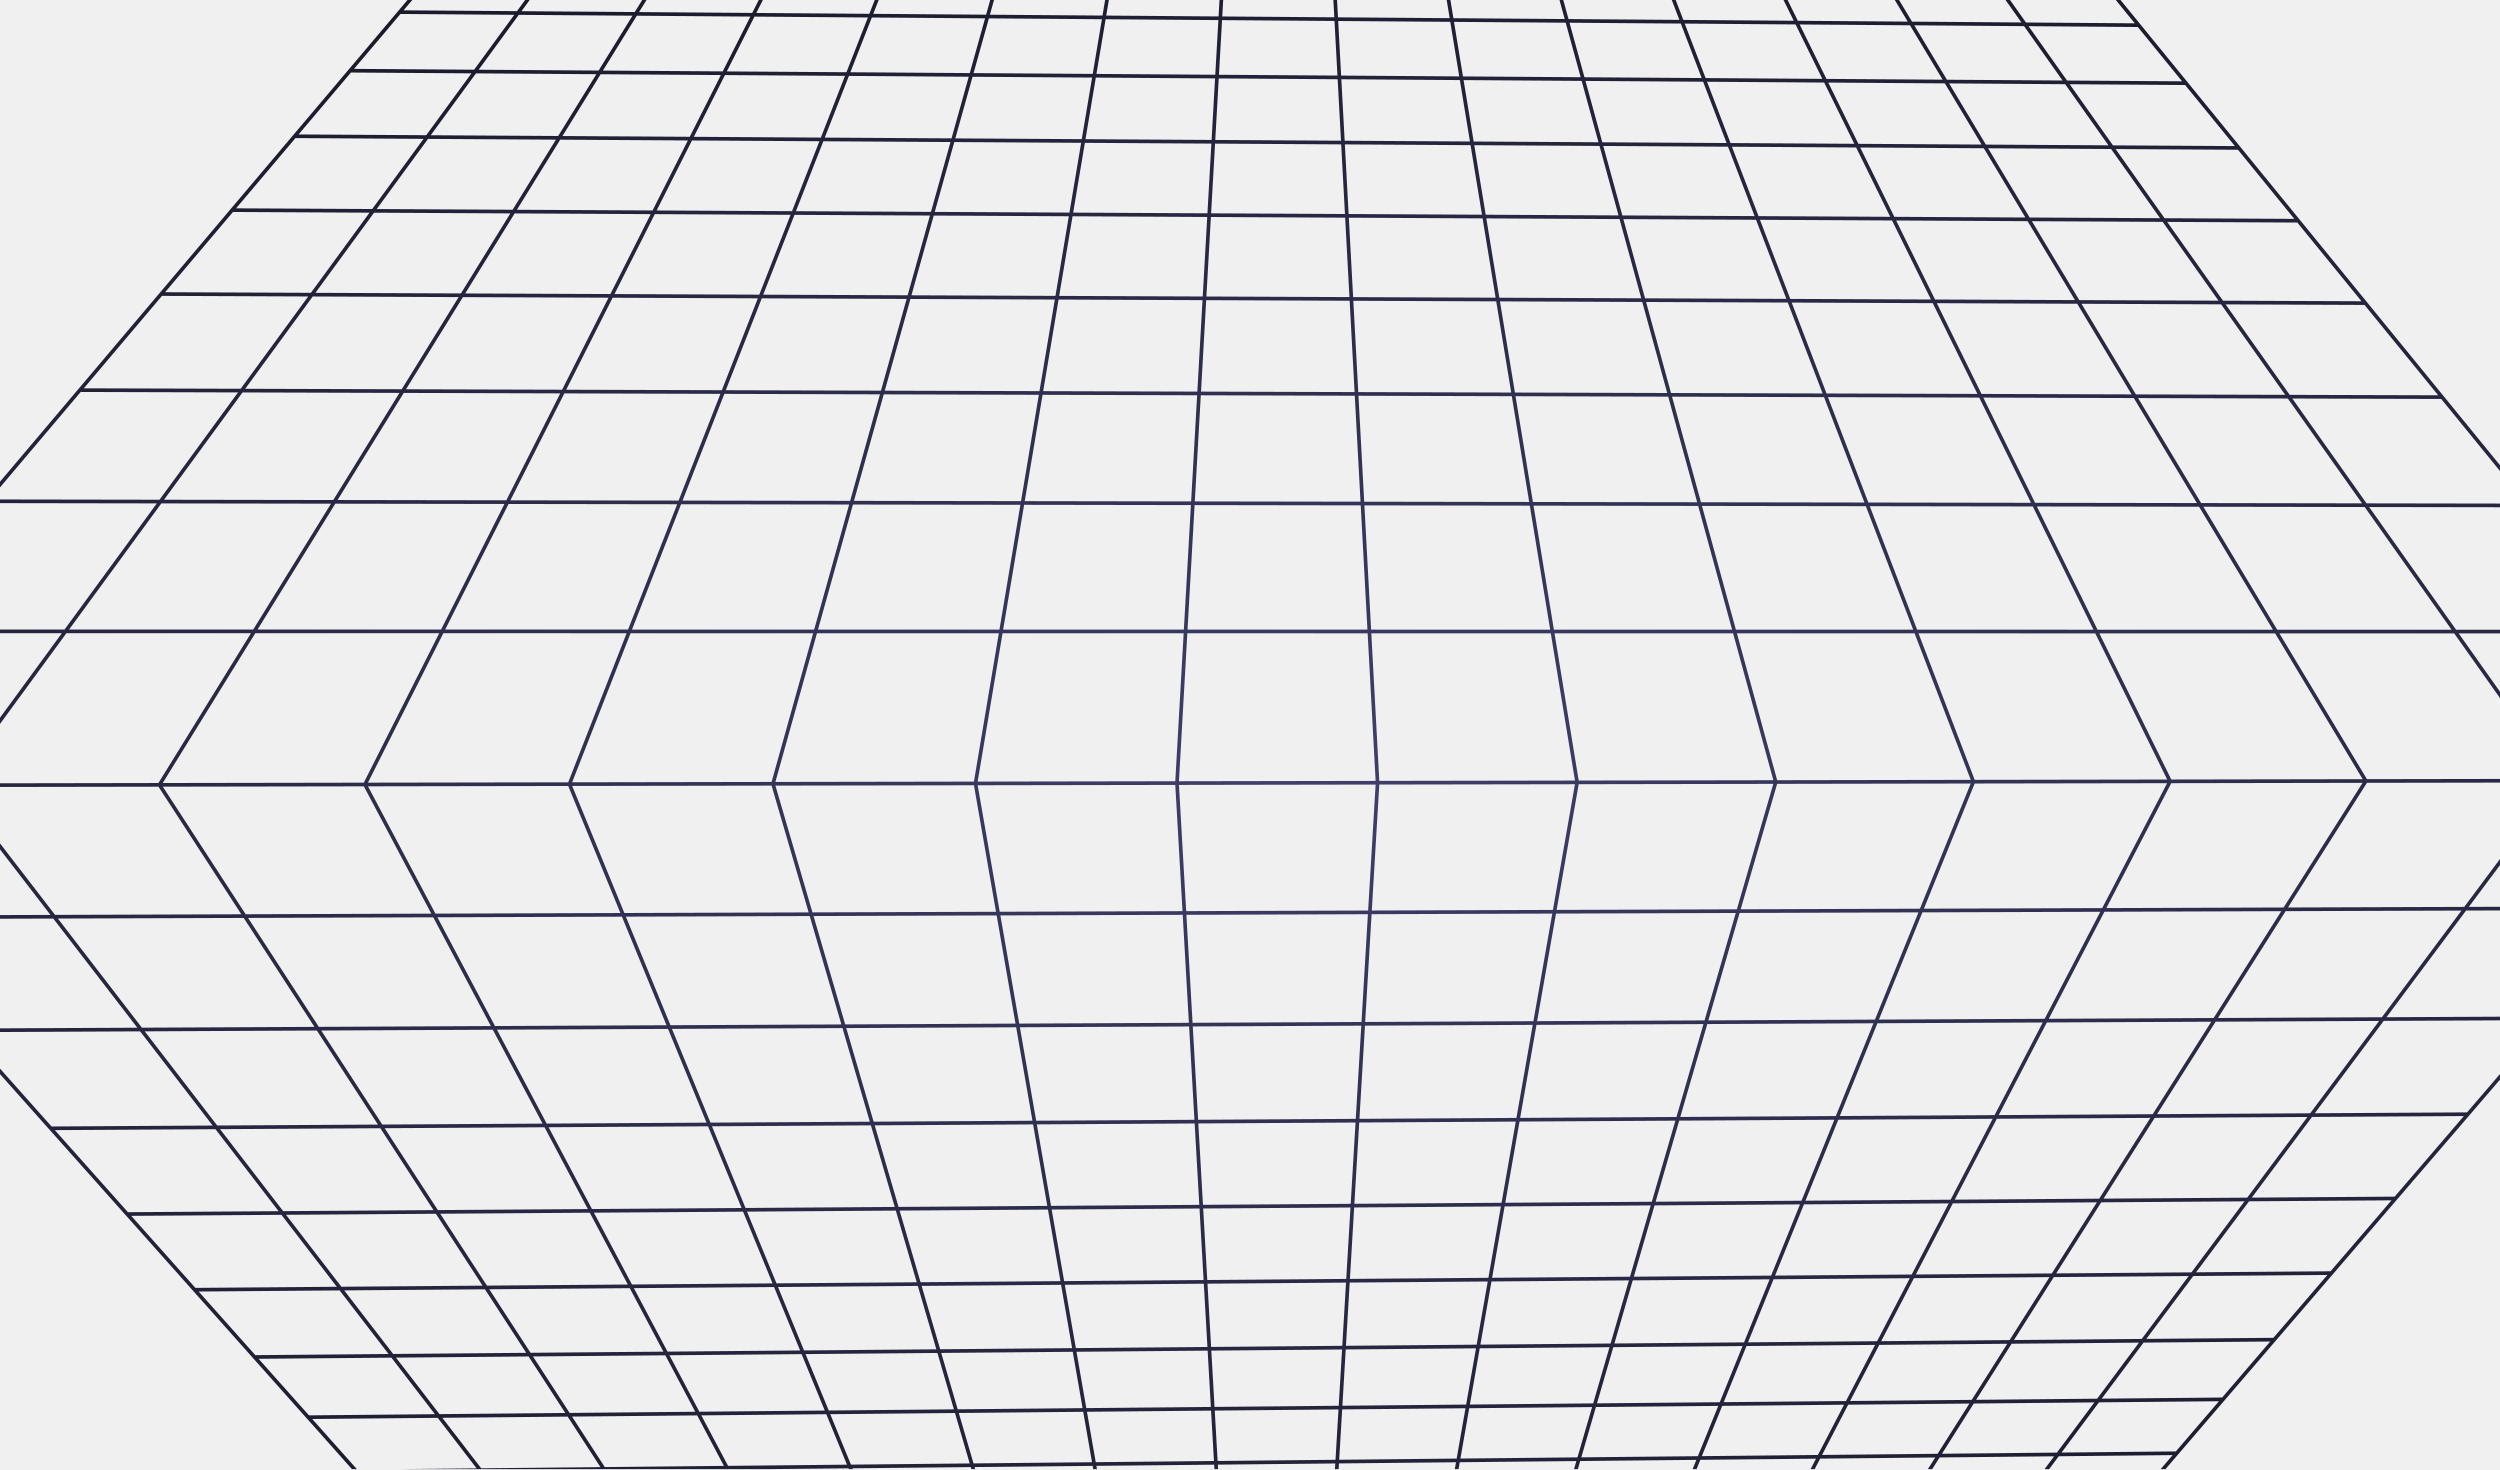
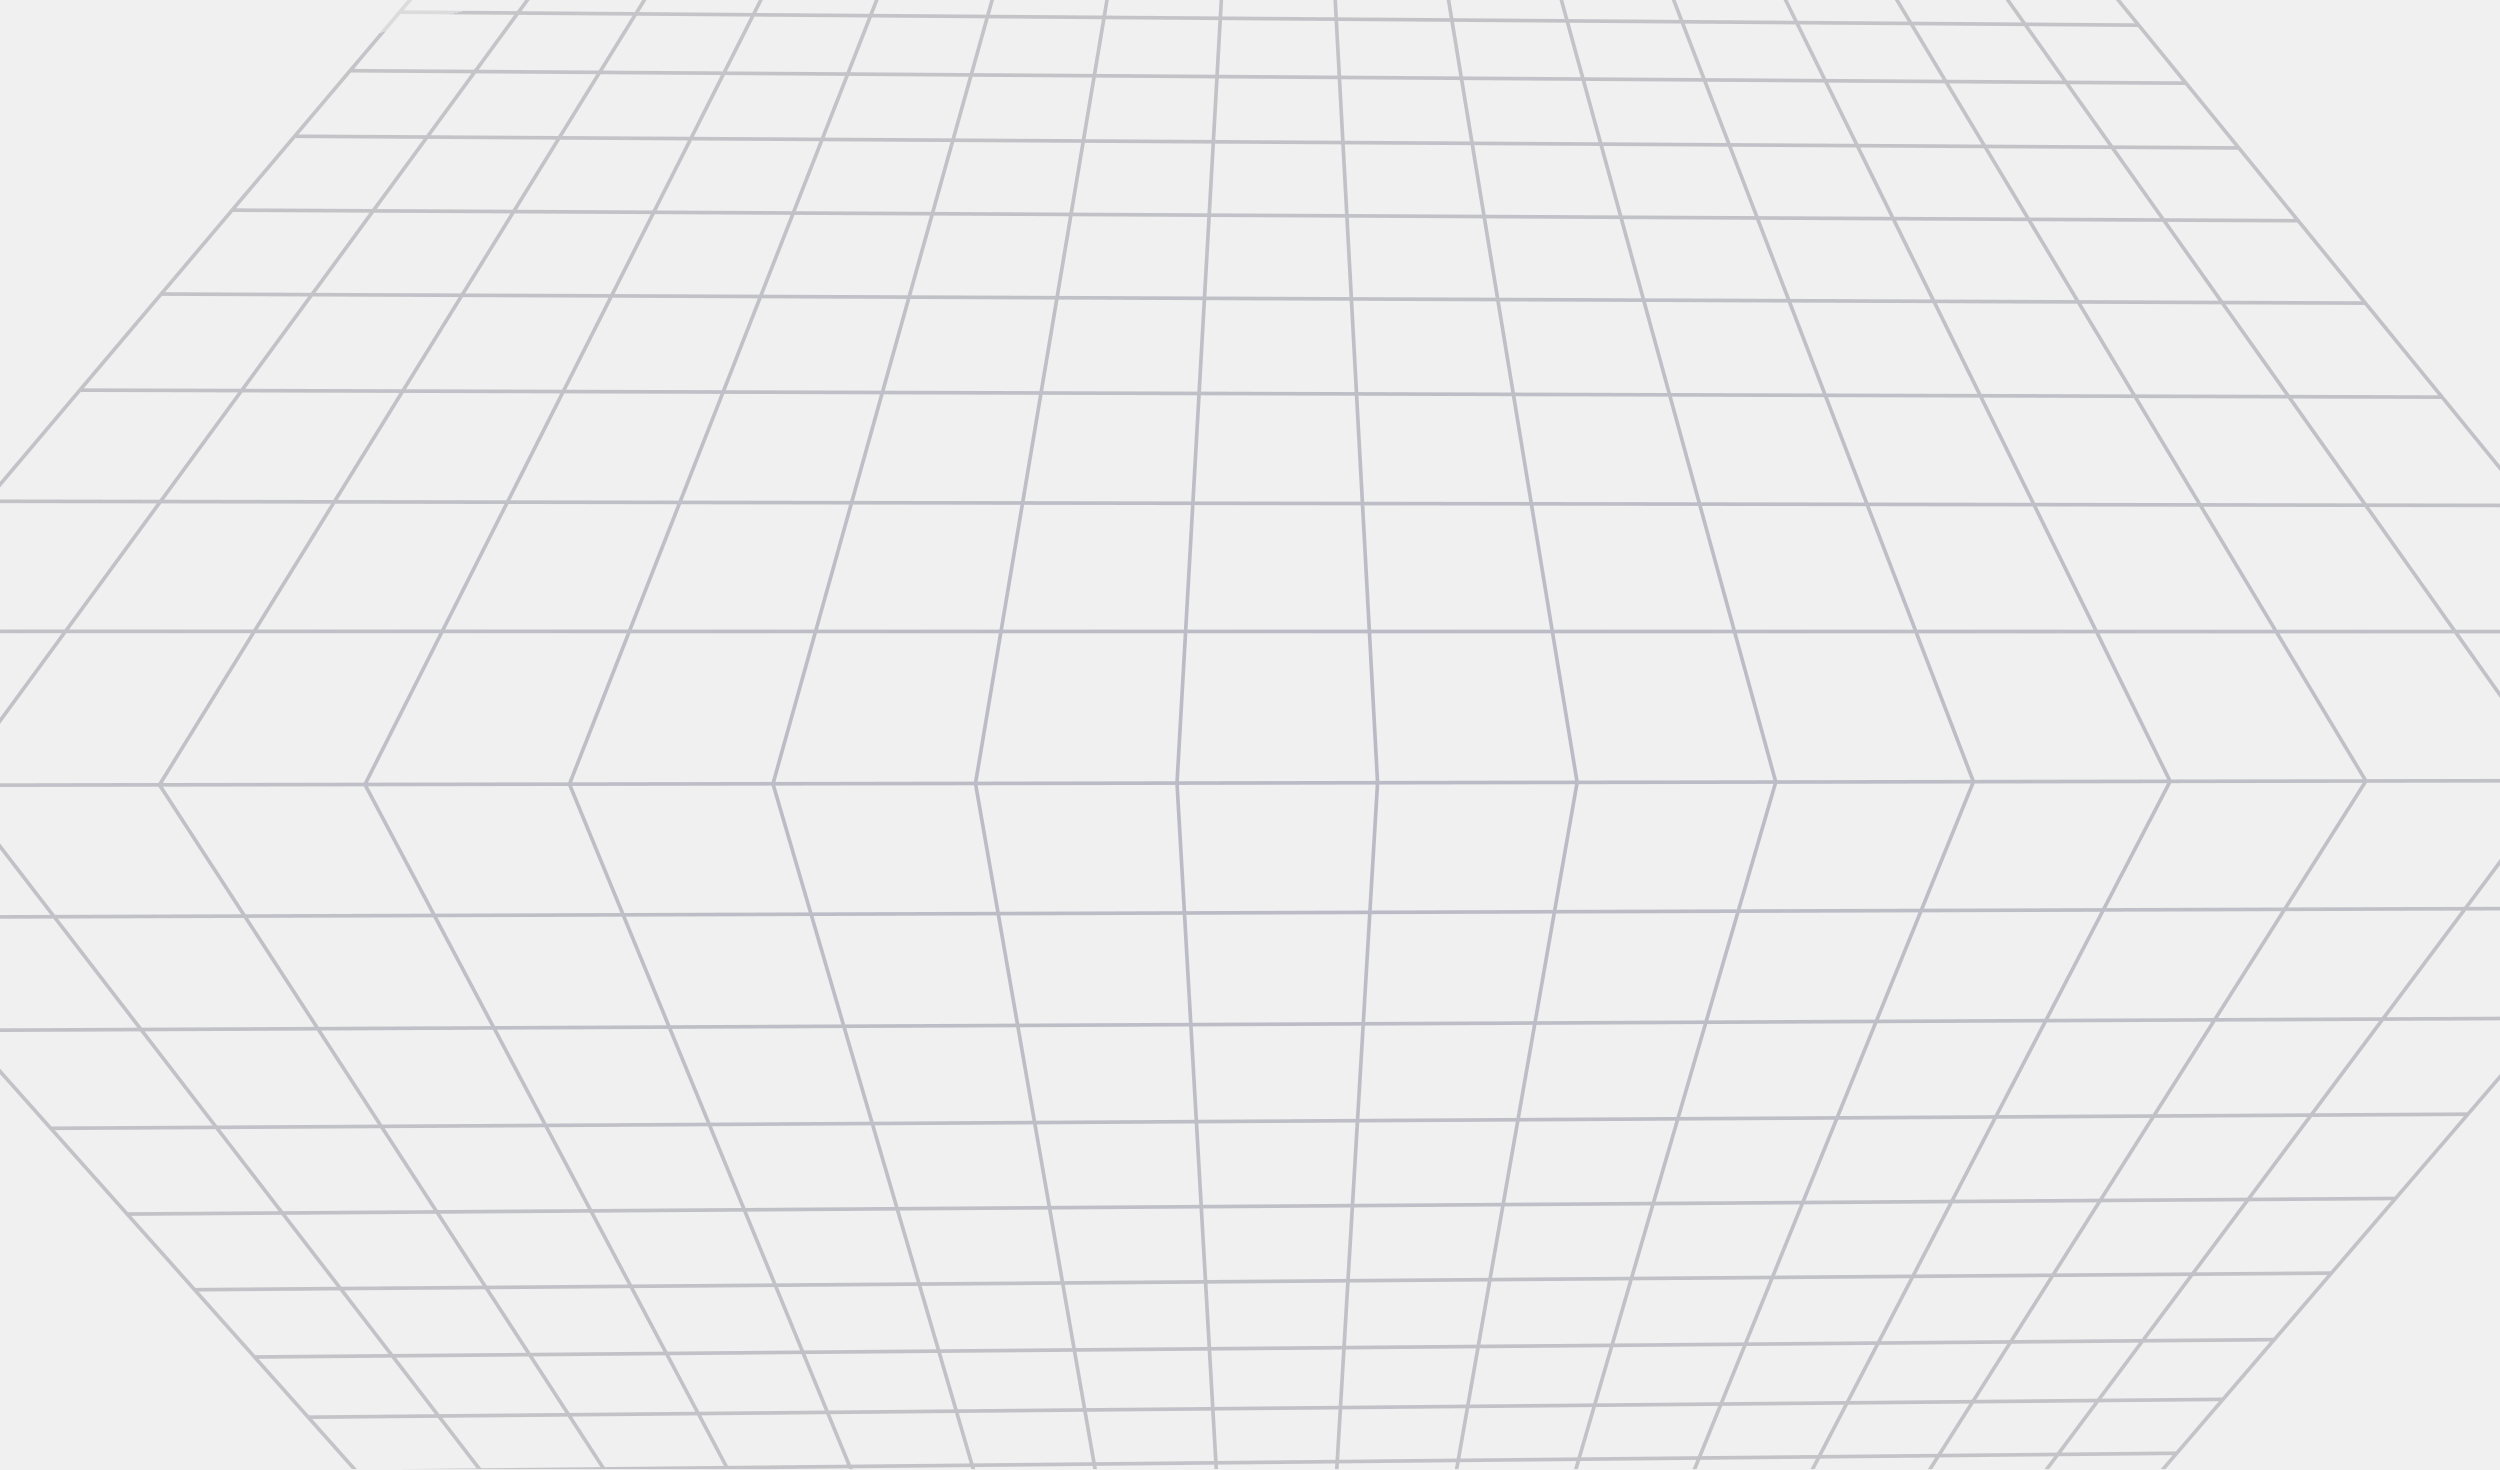
<svg xmlns="http://www.w3.org/2000/svg" width="1021" height="600" viewBox="0 0 1021 600" fill="none">
  <g clip-path="url(#clip0_198_14302)">
    <path d="M1125 318.686L1075.45 257.94M1125 318.686L1045.81 318.824M1125 318.686L1080.17 370.88M1075.45 257.94L1033.43 206.428M1075.45 257.94L1002.68 257.934M1033.43 206.428L997.347 162.191M1033.43 206.428L966.117 206.318M997.347 162.191L966.024 123.79M997.347 162.191L934.728 162.006M966.024 123.79L938.58 90.145M966.024 123.79L907.491 123.55M938.58 90.145L914.336 60.421M938.58 90.145L883.628 89.864M914.336 60.421L892.76 33.973M914.336 60.421L862.551 60.111M892.76 33.973L873.437 10.284M892.76 33.973L843.802 33.64M873.437 10.284L856.03 -11.054M873.437 10.284L827.011 9.933M856.03 -11.054L840.27 -30.377M856.03 -11.054L811.887 -11.415M840.27 -30.377L825.931 -47.956M840.27 -30.377L798.195 -30.744M825.931 -47.956L812.833 -64.015M825.931 -47.956L785.741 -48.327M812.833 -64.015L800.816 -78.743M812.833 -64.015L774.366 -64.389M800.816 -78.743L789.758 -92.302L754.328 -92.677M800.816 -78.743L763.931 -79.118M754.328 -92.677L718.822 -93.052M754.328 -92.677L763.931 -79.118M718.822 -93.052L683.241 -93.426M718.822 -93.052L726.963 -79.493M683.241 -93.426L647.584 -93.805M683.241 -93.426L689.913 -79.871M647.584 -93.805L611.851 -94.183M647.584 -93.805L652.781 -80.249M611.851 -94.183L576.043 -94.558M611.851 -94.183L615.566 -80.624M576.043 -94.558L540.159 -94.939M576.043 -94.558L578.271 -81.006M540.159 -94.939L504.195 -95.318M540.159 -94.939L540.891 -81.384M504.195 -95.318L468.157 -95.7M504.195 -95.318L503.428 -81.766M468.157 -95.7L432.042 -96.081M468.157 -95.7L465.883 -82.147M432.042 -96.081L395.849 -96.463M432.042 -96.081L428.252 -82.529M395.849 -96.463L359.579 -96.845M395.849 -96.463L390.538 -82.911M359.579 -96.845L323.231 -97.23M359.579 -96.845L352.742 -83.296M323.231 -97.23L286.803 -97.615M323.231 -97.23L314.859 -83.681M286.803 -97.615L250.3 -98L238.84 -84.451M286.803 -97.615L276.894 -84.066M238.84 -84.451L226.375 -69.713M238.84 -84.451L276.894 -84.066M226.375 -69.713L212.762 -53.623M226.375 -69.713L266.112 -69.328M212.762 -53.623L197.838 -35.978M212.762 -53.623L254.338 -53.237M197.838 -35.978L181.401 -16.553M197.838 -35.978L241.433 -35.6M181.401 -16.553L163.213 4.95M181.401 -16.553L227.225 -16.178M163.213 4.95L142.978 28.87M163.213 4.95L211.5 5.311M142.978 28.87L120.326 55.644M142.978 28.87L194.01 29.217M120.326 55.644L94.802 85.82M120.326 55.644L174.436 55.971M94.802 85.82L65.817 120.083M94.802 85.82L152.382 86.115M65.817 120.083L32.619 159.327M65.817 120.083L127.346 120.334M32.619 159.327L-5.779 204.722M32.619 159.327L98.674 159.523M-5.779 204.722L-50.712 257.837M-5.779 204.722L65.518 204.839M-50.712 257.837L-104 320.829M-50.712 257.837L26.738 257.844M-104 320.829L-19.234 320.681M-104 320.829L-56.043 374.649M-19.234 320.681L65.112 320.533M-19.234 320.681L22.119 374.391M-19.234 320.681L26.738 257.844M65.112 320.533L149.042 320.388M65.112 320.533L99.93 374.133M65.112 320.533L103.841 257.851M149.042 320.388L232.566 320.241M149.042 320.388L177.387 373.875M149.042 320.388L180.596 257.858M232.566 320.241L315.678 320.096M232.566 320.241L254.49 373.621M232.566 320.241L257.007 257.865M315.678 320.096L398.387 319.952M315.678 320.096L331.248 373.366M315.678 320.096L333.075 257.872M398.387 319.952L480.69 319.811M398.387 319.952L407.66 373.112M398.387 319.952L408.805 257.878M480.69 319.811L562.598 319.666M480.69 319.811L483.727 372.861M480.69 319.811L484.198 257.885M562.598 319.666L644.106 319.525M562.598 319.666L559.451 372.606M562.598 319.666L559.255 257.892M644.106 319.525L725.223 319.381M644.106 319.525L634.84 372.359M644.106 319.525L633.977 257.899M725.223 319.381L805.951 319.24M725.223 319.381L709.89 372.108M725.223 319.381L708.369 257.906M805.951 319.24L886.287 319.102M805.951 319.24L784.606 371.86M805.951 319.24L782.435 257.913M886.287 319.102L966.241 318.961M886.287 319.102L858.991 371.616M886.287 319.102L856.174 257.92M966.241 318.961L1045.81 318.824M966.241 318.961L933.043 371.368M966.241 318.961L929.586 257.927M1045.81 318.824L1006.77 371.124M1045.81 318.824L1002.68 257.934M1080.17 370.88L1041.53 415.866M1080.17 370.88L1006.77 371.124M1041.53 415.866L1007.89 455.037M1041.53 415.866L973.133 416.186M1007.89 455.037L978.33 489.452M1007.89 455.037L943.853 455.412M978.33 489.452L952.153 519.93M978.33 489.452L918.136 489.868M952.153 519.93L928.809 547.11M952.153 519.93L895.363 520.374M928.809 547.11L907.866 571.498M928.809 547.11L875.06 547.571M907.866 571.498L888.966 593.503M907.866 571.498L856.848 571.972M888.966 593.503L871.824 613.461M888.966 593.503L840.414 593.987M871.824 613.461L856.208 631.639M871.824 613.461L825.515 613.95M856.208 631.639L841.924 648.272M856.208 631.639L811.942 632.134M841.924 648.272L828.806 663.544M841.924 648.272L799.529 648.764M828.806 663.544L816.72 677.618M828.806 663.544L788.128 664.035M816.72 677.618L805.545 690.627L767.917 691.112M816.72 677.618L777.627 678.107M767.917 691.112L730.203 691.597M767.917 691.112L777.627 678.107M730.203 691.597L692.403 692.082M730.203 691.597L738.441 678.595M692.403 692.082L654.521 692.57M692.403 692.082L699.162 679.083M654.521 692.57L616.549 693.058M654.521 692.57L659.79 679.575M616.549 693.058L578.495 693.547M616.549 693.058L620.329 680.067M578.495 693.547L540.355 694.039M578.495 693.547L580.775 680.559M540.355 694.039L502.125 694.527M540.355 694.039L541.125 681.054M502.125 694.527L463.809 695.022M502.125 694.527L501.382 681.549M463.809 695.022L425.407 695.514M463.809 695.022L461.546 682.047M425.407 695.514L386.92 696.009M425.407 695.514L421.617 682.543M386.92 696.009L348.339 696.504M386.92 696.009L381.592 683.045M348.339 696.504L309.676 697.003M348.339 696.504L341.474 683.543M309.676 697.003L270.92 697.501M309.676 697.003L301.26 684.045M270.92 697.501L232.078 698L220.542 685.05M270.92 697.501L260.949 684.547M220.542 685.05L208.043 671.026M220.542 685.05L260.949 684.547M208.043 671.026L194.46 655.782M208.043 671.026L250.146 670.517M194.46 655.782L179.643 639.152M194.46 655.782L238.403 655.273M179.643 639.152L163.419 620.944M179.643 639.152L225.601 638.643M163.419 620.944L145.572 600.917M163.419 620.944L211.579 620.435M145.572 600.917L125.853 578.785M145.572 600.917L196.163 600.411M125.853 578.785L103.944 554.197M125.853 578.785L179.127 578.289M103.944 554.197L79.462 526.722M103.944 554.197L160.203 553.713M79.462 526.722L51.925 495.817M79.462 526.722L139.061 526.257M51.925 495.817L20.726 460.804M51.925 495.817L115.287 495.384M20.726 460.804L-14.925 420.797M20.726 460.804L88.356 460.408M-14.925 420.797L-56.043 374.649M-14.925 420.797L57.593 420.457M-56.043 374.649L22.119 374.391M777.627 678.107L738.441 678.595M777.627 678.107L788.128 664.035M738.441 678.595L699.162 679.083M738.441 678.595L747.349 664.527M699.162 679.083L659.79 679.575M699.162 679.083L706.474 665.019M659.79 679.575L620.329 680.067M659.79 679.575L665.496 665.514M620.329 680.067L580.775 680.559M620.329 680.067L624.419 666.009M580.775 680.559L541.125 681.054M580.775 680.559L583.238 666.504M541.125 681.054L501.382 681.549M541.125 681.054L541.961 667.003M501.382 681.549L461.546 682.047M501.382 681.549L500.581 667.502M461.546 682.047L421.617 682.543M461.546 682.047L459.097 668M421.617 682.543L381.592 683.045M421.617 682.543L417.514 668.502M381.592 683.045L341.474 683.543M381.592 683.045L375.824 669.004M341.474 683.543L301.26 684.045M341.474 683.543L334.034 669.506M301.26 684.045L260.949 684.547M301.26 684.045L292.141 670.012M260.949 684.547L250.146 670.517M250.146 670.517L238.403 655.273M250.146 670.517L292.141 670.012M238.403 655.273L225.601 638.643M238.403 655.273L282.236 654.764M225.601 638.643L211.579 620.435M225.601 638.643L271.432 638.134M211.579 620.435L196.163 600.411M211.579 620.435L259.604 619.93M196.163 600.411L179.127 578.289M196.163 600.411L246.599 599.909M179.127 578.289L160.203 553.713M179.127 578.289L232.233 577.794M160.203 553.713L139.061 526.257M160.203 553.713L216.277 553.231M139.061 526.257L115.287 495.384M139.061 526.257L198.454 525.797M115.287 495.384L88.356 460.408M115.287 495.384L178.415 494.951M88.356 460.408L57.593 420.457M88.356 460.408L155.722 460.016M57.593 420.457L22.119 374.391M57.593 420.457L129.805 420.12M22.119 374.391L99.93 374.133M26.738 257.844L65.518 204.839M26.738 257.844L103.841 257.851M65.518 204.839L98.674 159.523M65.518 204.839L136.522 204.956M98.674 159.523L127.346 120.334M98.674 159.523L164.472 159.719M127.346 120.334L152.382 86.115M127.346 120.334L188.651 120.589M152.382 86.115L174.436 55.971M152.382 86.115L209.77 86.408M174.436 55.971L194.01 29.217M174.436 55.971L228.374 56.294M194.01 29.217L211.5 5.311M194.01 29.217L244.89 29.565M211.5 5.311L227.225 -16.178M211.5 5.311L259.652 5.672M227.225 -16.178L241.433 -35.6M227.225 -16.178L272.922 -15.806M241.433 -35.6L254.338 -53.237M241.433 -35.6L284.919 -35.222M254.338 -53.237L266.112 -69.328M254.338 -53.237L295.815 -52.856M266.112 -69.328L276.894 -84.066M266.112 -69.328L305.755 -68.942M276.894 -84.066L314.859 -83.681M292.141 670.012L282.236 654.764M292.141 670.012L334.034 669.506M282.236 654.764L271.432 638.134M282.236 654.764L325.955 654.255M271.432 638.134L259.604 619.93M271.432 638.134L317.143 637.625M259.604 619.93L246.599 599.909M259.604 619.93L307.495 619.421M246.599 599.909L232.233 577.794M246.599 599.909L296.891 599.407M232.233 577.794L216.277 553.231M232.233 577.794L285.177 577.299M216.277 553.231L198.454 525.797M216.277 553.231L272.168 552.753M198.454 525.797L178.415 494.951M198.454 525.797L257.64 525.336M178.415 494.951L155.722 460.016M178.415 494.951L241.313 494.518M155.722 460.016L129.805 420.12M155.722 460.016L222.822 459.624M129.805 420.12L99.93 374.133M129.805 420.12L201.711 419.786M99.93 374.133L177.387 373.875M103.841 257.851L136.522 204.956M103.841 257.851L180.596 257.858M136.522 204.956L164.472 159.719M136.522 204.956L207.231 205.073M164.472 159.719L188.651 120.589M164.472 159.719L230.018 159.911M188.651 120.589L209.77 86.408M188.651 120.589L249.736 120.84M209.77 86.408L228.374 56.294M209.77 86.408L266.961 86.703M228.374 56.294L244.89 29.565M228.374 56.294L282.143 56.617M244.89 29.565L259.652 5.672M244.89 29.565L295.619 29.909M259.652 5.672L272.922 -15.806M259.652 5.672L307.667 6.033M272.922 -15.806L284.919 -35.222M272.922 -15.806L318.498 -15.435M284.919 -35.222L295.815 -52.856M284.919 -35.222L328.294 -34.843M295.815 -52.856L305.755 -68.942M295.815 -52.856L337.188 -52.471M305.755 -68.942L314.859 -83.681M305.755 -68.942L345.305 -68.557M314.859 -83.681L352.742 -83.296M334.034 669.506L325.955 654.255M334.034 669.506L375.824 669.004M325.955 654.255L317.143 637.625M325.955 654.255L369.561 653.75M317.143 637.625L307.495 619.421M317.143 637.625L362.73 637.12M307.495 619.421L296.891 599.407M307.495 619.421L355.252 618.919M296.891 599.407L285.177 577.299M296.891 599.407L347.032 598.908M285.177 577.299L272.168 552.753M285.177 577.299L337.955 576.807M272.168 552.753L257.64 525.336M272.168 552.753L327.874 552.272M257.64 525.336L241.313 494.518M257.64 525.336L316.624 524.875M241.313 494.518L222.822 459.624M241.313 494.518L303.973 494.088M222.822 459.624L201.711 419.786M222.822 459.624L289.658 459.232M201.711 419.786L177.387 373.875M201.711 419.786L273.317 419.453M177.387 373.875L254.49 373.621M180.596 257.858L207.231 205.073M180.596 257.858L257.007 257.865M207.231 205.073L230.018 159.911M207.231 205.073L277.648 205.186M230.018 159.911L249.736 120.84M230.018 159.911L295.313 160.107M249.736 120.84L266.961 86.703M249.736 120.84L310.601 121.091M266.961 86.703L282.143 56.617M266.961 86.703L323.964 86.996M282.143 56.617L295.619 29.909M282.143 56.617L335.74 56.941M295.619 29.909L307.667 6.033M295.619 29.909L346.196 30.252M307.667 6.033L318.498 -15.435M307.667 6.033L355.545 6.394M318.498 -15.435L328.294 -34.843M318.498 -15.435L363.954 -15.064M328.294 -34.843L337.188 -52.471M328.294 -34.843L371.556 -34.465M337.188 -52.471L345.305 -68.557M337.188 -52.471L378.462 -52.089M345.305 -68.557L352.742 -83.296M345.305 -68.557L384.767 -68.175M352.742 -83.296L390.538 -82.911M375.824 669.004L369.561 653.75M375.824 669.004L417.514 668.502M369.561 653.75L362.73 637.12M369.561 653.75L413.053 653.244M362.73 637.12L355.252 618.919M362.73 637.12L408.193 636.614M355.252 618.919L347.032 598.908M355.252 618.919L402.872 618.413M347.032 598.908L337.955 576.807M347.032 598.908L397.025 598.41M337.955 576.807L327.874 552.272M337.955 576.807L390.569 576.319M327.874 552.272L316.624 524.875M327.874 552.272L383.401 551.797M316.624 524.875L303.973 494.088M316.624 524.875L375.397 524.418M303.973 494.088L289.658 459.232M303.973 494.088L366.407 493.658M289.658 459.232L273.317 419.453M289.658 459.232L356.233 458.844M273.317 419.453L254.49 373.621M273.317 419.453L344.621 419.119M254.49 373.621L331.248 373.366M257.007 257.865L277.648 205.186M257.007 257.865L333.075 257.872M277.648 205.186L295.313 160.107M277.648 205.186L347.775 205.303M295.313 160.107L310.601 121.091M295.313 160.107L360.357 160.3M310.601 121.091L323.964 86.996M310.601 121.091L371.249 121.342M323.964 86.996L335.74 56.941M323.964 86.996L380.773 87.284M335.74 56.941L346.196 30.252M335.74 56.941L389.166 57.264M346.196 30.252L355.545 6.394M346.196 30.252L396.622 30.596M355.545 6.394L363.954 -15.064M355.545 6.394L403.292 6.752M363.954 -15.064L371.556 -34.465M363.954 -15.064L409.287 -14.696M371.556 -34.465L378.462 -52.089M371.556 -34.465L414.711 -34.087M378.462 -52.089L384.767 -68.175M378.462 -52.089L419.636 -51.711M384.767 -68.175L390.538 -82.911M384.767 -68.175L424.131 -67.79M390.538 -82.911L428.252 -82.529M417.514 668.502L413.053 653.244M417.514 668.502L459.097 668M413.053 653.244L408.193 636.614M413.053 653.244L456.435 652.742M408.193 636.614L402.872 618.413M408.193 636.614L453.535 636.112M402.872 618.413L397.025 598.41M402.872 618.413L450.361 617.911M397.025 598.41L390.569 576.319M397.025 598.41L446.87 597.911M390.569 576.319L383.401 551.797M390.569 576.319L443.018 575.827M383.401 551.797L375.397 524.418M383.401 551.797L438.746 551.319M375.397 524.418L366.407 493.658M375.397 524.418L433.972 523.964M366.407 493.658L356.233 458.844M366.407 493.658L428.61 493.231M356.233 458.844L344.621 419.119M356.233 458.844L422.546 458.455M344.621 419.119L331.248 373.366M344.621 419.119L415.626 418.789M331.248 373.366L407.66 373.112M333.075 257.872L347.775 205.303M333.075 257.872L408.805 257.878M347.775 205.303L360.357 160.3M347.775 205.303L417.614 205.417M360.357 160.3L371.249 121.342M360.357 160.3L425.153 160.492M371.249 121.342L380.773 87.284M371.249 121.342L431.684 121.59M380.773 87.284L389.166 57.264M380.773 87.284L437.394 87.577M389.166 57.264L396.622 30.596M389.166 57.264L442.426 57.584M396.622 30.596L403.292 6.752M396.622 30.596L446.901 30.937M403.292 6.752L409.287 -14.696M403.292 6.752L450.901 7.109M409.287 -14.696L414.711 -34.087M409.287 -14.696L454.498 -14.328M414.711 -34.087L419.636 -51.711M414.711 -34.087L457.752 -33.712M419.636 -51.711L424.131 -67.79M419.636 -51.711L460.71 -51.329M424.131 -67.79L428.252 -82.529M424.131 -67.79L463.41 -67.409M428.252 -82.529L465.883 -82.147M459.097 668L456.435 652.742M459.097 668L500.581 667.502M456.435 652.742L453.535 636.112M456.435 652.742L499.707 652.24M453.535 636.112L450.361 617.911M453.535 636.112L498.754 635.61M450.361 617.911L446.87 597.911M450.361 617.911L497.715 617.412M446.87 597.911L443.018 575.827M446.87 597.911L496.57 597.416M443.018 575.827L438.746 551.319M443.018 575.827L495.308 575.342M438.746 551.319L433.972 523.964M438.746 551.319L493.908 550.848M433.972 523.964L428.61 493.231M433.972 523.964L492.343 523.51M428.61 493.231L422.546 458.455M428.61 493.231L490.585 492.805M422.546 458.455L415.626 418.789M422.546 458.455L488.601 458.07M415.626 418.789L407.66 373.112M415.626 418.789L486.334 418.459M407.66 373.112L483.727 372.861M408.805 257.878L417.614 205.417M408.805 257.878L484.198 257.885M417.614 205.417L425.153 160.492M417.614 205.417L487.163 205.53M425.153 160.492L431.684 121.59M425.153 160.492L489.701 160.685M431.684 121.59L437.394 87.577M431.684 121.59L491.899 121.837M437.394 87.577L442.426 57.584M437.394 87.577L493.825 87.866M442.426 57.584L446.901 30.937M442.426 57.584L495.521 57.904M446.901 30.937L450.901 7.109M446.901 30.937L497.028 31.277M450.901 7.109L454.498 -14.328M450.901 7.109L498.376 7.467M454.498 -14.328L457.752 -33.712M454.498 -14.328L499.59 -13.96M457.752 -33.712L460.71 -51.329M457.752 -33.712L500.687 -33.337M460.71 -51.329L463.41 -67.409M460.71 -51.329L501.685 -50.951M463.41 -67.409L465.883 -82.147M463.41 -67.409L502.593 -67.03M465.883 -82.147L503.428 -81.766M500.581 667.502L499.707 652.24M500.581 667.502L541.961 667.003M499.707 652.24L498.754 635.61M499.707 652.24L542.865 651.742M498.754 635.61L497.715 617.412M498.754 635.61L543.856 635.108M497.715 617.412L496.57 597.416M497.715 617.412L544.936 616.914M496.57 597.416L495.308 575.342M496.57 597.416L546.123 596.921M495.308 575.342L493.908 550.848M495.308 575.342L547.437 574.858M493.908 550.848L492.343 523.51M493.908 550.848L548.891 550.374M492.343 523.51L490.585 492.805M492.343 523.51L550.511 523.056M490.585 492.805L488.601 458.07M490.585 492.805L552.334 492.382M488.601 458.07L486.334 418.459M488.601 458.07L554.398 457.685M486.334 418.459L483.727 372.861M486.334 418.459L556.747 418.129M483.727 372.861L559.451 372.606M484.198 257.885L487.163 205.53M484.198 257.885L559.255 257.892M487.163 205.53L489.701 160.685M487.163 205.53L556.427 205.644M489.701 160.685L491.899 121.837M489.701 160.685L554.002 160.874M491.899 121.837L493.825 87.866M491.899 121.837L551.904 122.085M493.825 87.866L495.521 57.904M493.825 87.866L550.068 88.154M495.521 57.904L497.028 31.277M495.521 57.904L548.448 58.22M497.028 31.277L498.376 7.467M497.028 31.277L547.007 31.618M498.376 7.467L499.59 -13.96M498.376 7.467L545.72 7.821M499.59 -13.96L500.687 -33.337M499.59 -13.96L544.561 -13.592M500.687 -33.337L501.685 -50.951M500.687 -33.337L543.512 -32.966M501.685 -50.951L502.593 -67.03M501.685 -50.951L542.559 -50.572M502.593 -67.03L503.428 -81.766M502.593 -67.03L541.689 -66.649M503.428 -81.766L540.891 -81.384M541.961 667.003L542.865 651.742M541.961 667.003L583.238 666.504M542.865 651.742L543.856 635.108M542.865 651.742L585.917 651.24M543.856 635.108L544.936 616.914M543.856 635.108L588.834 634.61M544.936 616.914L546.123 596.921M544.936 616.914L592.026 616.415M546.123 596.921L547.437 574.858M546.123 596.921L595.531 596.429M547.437 574.858L548.891 550.374M547.437 574.858L599.4 574.373M548.891 550.374L550.511 523.056M548.891 550.374L603.693 549.902M550.511 523.056L552.334 492.382M550.511 523.056L608.484 522.605M552.334 492.382L554.398 457.685M552.334 492.382L613.86 491.959M554.398 457.685L556.747 418.129M554.398 457.685L619.937 457.303M556.747 418.129L559.451 372.606M556.747 418.129L626.868 417.802M559.451 372.606L634.84 372.359M559.255 257.892L556.427 205.644M559.255 257.892L633.977 257.899M556.427 205.644L554.002 160.874M556.427 205.644L625.406 205.757M554.002 160.874L551.904 122.085M554.002 160.874L618.059 161.063M551.904 122.085L550.068 88.154M551.904 122.085L611.693 122.332M550.068 88.154L548.448 58.22M550.068 88.154L606.124 88.44M548.448 58.22L547.007 31.618M548.448 58.22L601.209 58.54M547.007 31.618L545.72 7.821M547.007 31.618L596.838 31.958M545.72 7.821L544.561 -13.592M545.72 7.821L592.93 8.176M544.561 -13.592L543.512 -32.966M544.561 -13.592L589.412 -13.227M543.512 -32.966L542.559 -50.572M543.512 -32.966L586.227 -32.591M542.559 -50.572L541.689 -66.649M542.559 -50.572L583.334 -50.198M541.689 -66.649L540.891 -81.384M541.689 -66.649L580.693 -66.27M540.891 -81.384L578.271 -81.006M583.238 666.504L585.917 651.24M583.238 666.504L624.419 666.009M585.917 651.24L588.834 634.61M585.917 651.24L628.856 650.744M588.834 634.61L592.026 616.415M588.834 634.61L633.695 634.111M592.026 616.415L595.531 596.429M592.026 616.415L638.985 615.92M595.531 596.429L599.4 574.373M595.531 596.429L644.794 595.937M599.4 574.373L603.693 549.902M599.4 574.373L651.209 573.888M603.693 549.902L608.484 522.605M603.693 549.902L658.318 549.435M608.484 522.605L613.86 491.959M608.484 522.605L666.253 522.155M613.86 491.959L619.937 457.303M613.86 491.959L675.158 491.536M619.937 457.303L626.868 417.802M619.937 457.303L685.225 456.921M626.868 417.802L634.84 372.359M626.868 417.802L696.696 417.475M634.84 372.359L709.89 372.108M633.977 257.899L625.406 205.757M633.977 257.899L708.369 257.906M625.406 205.757L618.059 161.063M625.406 205.757L694.106 205.87M618.059 161.063L611.693 122.332M618.059 161.063L681.875 161.252M611.693 122.332L606.124 88.44M611.693 122.332L671.271 122.577M606.124 88.44L601.209 58.54M606.124 88.44L661.992 88.729M601.209 58.54L596.838 31.958M601.209 58.54L653.802 58.856M596.838 31.958L592.93 8.176M596.838 31.958L646.524 32.295M592.93 8.176L589.412 -13.227M592.93 8.176L640.006 8.53M589.412 -13.227L586.227 -32.591M589.412 -13.227L634.142 -12.863M586.227 -32.591L583.334 -50.198M586.227 -32.591L628.835 -32.22M583.334 -50.198L580.693 -66.27M583.334 -50.198L624.013 -49.819M580.693 -66.27L578.271 -81.006M580.693 -66.27L619.607 -65.892M578.271 -81.006L615.566 -80.624M624.419 666.009L628.856 650.744M624.419 666.009L665.496 665.514M628.856 650.744L633.695 634.111M628.856 650.744L671.688 650.246M633.695 634.111L638.985 615.92M633.695 634.111L678.432 633.616M638.985 615.92L644.794 595.937M638.985 615.92L685.813 615.425M644.794 595.937L651.209 573.888M644.794 595.937L693.913 595.449M651.209 573.888L658.318 549.435M651.209 573.888L702.856 573.406M658.318 549.435L666.253 522.155M658.318 549.435L712.769 548.967M666.253 522.155L675.158 491.536M666.253 522.155L723.827 521.708M675.158 491.536L685.225 456.921M675.158 491.536L736.233 491.117M685.225 456.921L696.696 417.475M685.225 456.921L750.259 456.543M696.696 417.475L709.89 372.108M696.696 417.475L766.235 417.152M709.89 372.108L784.606 371.86M708.369 257.906L694.106 205.87M708.369 257.906L782.435 257.913M694.106 205.87L681.875 161.252M694.106 205.87L762.524 205.981M681.875 161.252L671.271 122.577M681.875 161.252L745.447 161.442M671.271 122.577L661.992 88.729M671.271 122.577L730.64 122.821M661.992 88.729L653.802 58.856M661.992 88.729L717.677 89.014M653.802 58.856L646.524 32.295M653.802 58.856L706.234 59.169M646.524 32.295L640.006 8.53M646.524 32.295L696.06 32.632M640.006 8.53L634.142 -12.863M640.006 8.53L686.955 8.88M634.142 -12.863L628.835 -32.22M634.142 -12.863L678.756 -12.498M628.835 -32.22L624.013 -49.819M628.835 -32.22L671.337 -31.852M624.013 -49.819L619.607 -65.892M624.013 -49.819L664.592 -49.444M619.607 -65.892L615.566 -80.624M619.607 -65.892L658.428 -65.514M615.566 -80.624L652.781 -80.249M665.496 665.514L671.688 650.246M665.496 665.514L706.474 665.019M671.688 650.246L678.432 633.616M671.688 650.246L714.409 649.751M678.432 633.616L685.813 615.425M678.432 633.616L723.056 633.121M685.813 615.425L693.913 595.449M685.813 615.425L732.508 614.933M693.913 595.449L702.856 573.406M693.913 595.449L742.892 594.961M702.856 573.406L712.769 548.967M702.856 573.406L754.345 572.928M712.769 548.967L723.827 521.708M712.769 548.967L767.04 548.499M723.827 521.708L736.233 491.117M723.827 521.708L781.2 521.261M736.233 491.117L750.259 456.543M736.233 491.117L797.087 490.7M750.259 456.543L766.235 417.152M750.259 456.543L815.038 456.165M766.235 417.152L784.606 371.86M766.235 417.152L835.486 416.829M784.606 371.86L858.991 371.616M782.435 257.913L762.524 205.981M782.435 257.913L856.174 257.92M762.524 205.981L745.447 161.442M762.524 205.981L830.663 206.094M745.447 161.442L730.64 122.821M745.447 161.442L808.782 161.631M730.64 122.821L717.677 89.014M730.64 122.821L789.799 123.065M717.677 89.014L706.234 59.169M717.677 89.014L773.176 89.296M706.234 59.169L696.06 32.632M706.234 59.169L758.503 59.485M696.06 32.632L686.955 8.88M696.06 32.632L745.454 32.969M686.955 8.88L678.756 -12.498M686.955 8.88L733.77 9.235M678.756 -12.498L671.337 -31.852M678.756 -12.498L723.252 -12.137M671.337 -31.852L664.592 -49.444M671.337 -31.852L713.732 -31.48M664.592 -49.444L658.428 -65.514M664.592 -49.444L705.071 -49.073M658.428 -65.514L652.781 -80.249M658.428 -65.514L697.164 -65.139M652.781 -80.249L689.913 -79.871M706.474 665.019L714.409 649.751M706.474 665.019L747.349 664.527M714.409 649.751L723.056 633.121M714.409 649.751L757.024 649.255M723.056 633.121L732.508 614.933M723.056 633.121L767.559 632.625M732.508 614.933L742.892 594.961M732.508 614.933L779.078 614.441M742.892 594.961L754.345 572.928M742.892 594.961L791.725 594.472M754.345 572.928L767.04 548.499M754.345 572.928L805.672 572.45M767.04 548.499L781.2 521.261M767.04 548.499L821.14 548.035M781.2 521.261L797.087 490.7M781.2 521.261L838.378 520.817M797.087 490.7L815.038 456.165M797.087 490.7L857.722 490.281M815.038 456.165L835.486 416.829M815.038 456.165L879.573 455.787M835.486 416.829L858.991 371.616M835.486 416.829L904.454 416.506M858.991 371.616L933.043 371.368M856.174 257.92L830.663 206.094M856.174 257.92L929.586 257.927M830.663 206.094L808.782 161.631M830.663 206.094L898.528 206.204M808.782 161.631L789.799 123.065M808.782 161.631L871.872 161.82M789.799 123.065L773.176 89.296M789.799 123.065L848.748 123.309M773.176 89.296L758.503 59.485M773.176 89.296L828.493 89.582M758.503 59.485L745.454 32.969M758.503 59.485L810.608 59.798M745.454 32.969L733.77 9.235M745.454 32.969L794.7 33.303M733.77 9.235L723.252 -12.137M733.77 9.235L780.454 9.585M723.252 -12.137L713.732 -31.48M723.252 -12.137L767.628 -11.776M713.732 -31.48L705.071 -49.073M713.732 -31.48L756.017 -31.113M705.071 -49.073L697.164 -65.139M705.071 -49.073L745.454 -48.698M697.164 -65.139L689.913 -79.871M697.164 -65.139L735.81 -64.764M689.913 -79.871L726.963 -79.493M747.349 664.527L757.024 649.255M747.349 664.527L788.128 664.035M757.024 649.255L767.559 632.625M757.024 649.255L799.529 648.764M767.559 632.625L779.078 614.441M767.559 632.625L811.942 632.134M779.078 614.441L791.725 594.472M779.078 614.441L825.515 613.95M791.725 594.472L805.672 572.45M791.725 594.472L840.414 593.987M805.672 572.45L821.14 548.035M805.672 572.45L856.848 571.972M821.14 548.035L838.378 520.817M821.14 548.035L875.06 547.571M838.378 520.817L857.722 490.281M838.378 520.817L895.363 520.374M857.722 490.281L879.573 455.787M857.722 490.281L918.136 489.868M879.573 455.787L904.454 416.506M879.573 455.787L943.853 455.412M904.454 416.506L933.043 371.368M904.454 416.506L973.133 416.186M933.043 371.368L1006.77 371.124M929.586 257.927L898.528 206.204M929.586 257.927L1002.68 257.934M898.528 206.204L871.872 161.82M898.528 206.204L966.117 206.318M871.872 161.82L848.748 123.309M871.872 161.82L934.728 162.006M848.748 123.309L828.493 89.582M848.748 123.309L907.491 123.55M828.493 89.582L810.608 59.798M828.493 89.582L883.628 89.864M810.608 59.798L794.7 33.303M810.608 59.798L862.551 60.111M794.7 33.303L780.454 9.585M794.7 33.303L843.802 33.64M780.454 9.585L767.628 -11.776M780.454 9.585L827.011 9.933M767.628 -11.776L756.017 -31.113M767.628 -11.776L811.887 -11.415M756.017 -31.113L745.454 -48.698M756.017 -31.113L798.195 -30.744M745.454 -48.698L735.81 -64.764M745.454 -48.698L785.741 -48.327M735.81 -64.764L726.963 -79.493M735.81 -64.764L774.366 -64.389M726.963 -79.493L763.931 -79.118M788.128 664.035L799.529 648.764M799.529 648.764L811.942 632.134M811.942 632.134L825.515 613.95M825.515 613.95L840.414 593.987M840.414 593.987L856.848 571.972M856.848 571.972L875.06 547.571M875.06 547.571L895.363 520.374M895.363 520.374L918.136 489.868M918.136 489.868L943.853 455.412M943.853 455.412L973.133 416.186M973.133 416.186L1006.77 371.124M1002.68 257.934L966.117 206.318M966.117 206.318L934.728 162.006M934.728 162.006L907.491 123.55M907.491 123.55L883.628 89.864M883.628 89.864L862.551 60.111M862.551 60.111L843.802 33.64M843.802 33.64L827.011 9.933M827.011 9.933L811.887 -11.415M811.887 -11.415L798.195 -30.744M798.195 -30.744L785.741 -48.327M785.741 -48.327L774.366 -64.389M774.366 -64.389L763.931 -79.118" stroke="url(#paint0_radial_198_14302)" stroke-width="1.5" stroke-linecap="round" stroke-linejoin="round" />
  </g>
  <defs>
    <radialGradient id="paint0_radial_198_14302" cx="0" cy="0" r="1" gradientUnits="userSpaceOnUse" gradientTransform="translate(543.133 315.74) rotate(-91.7759) scale(356.947 783.332)">
-       <stop stop-color="#3F3F6B" />
-       <stop offset="1" stop-color="#1A1A2C" />
-       <stop offset="1" stop-color="#1A1A2C" />
+       <stop stop-color="#3F3F6B4D" />
+       <stop offset="1" stop-color="#1A1A2C33" />
+       <stop offset="1" stop-color="#1A1A2C1A" />
    </radialGradient>
    <clipPath id="clip0_198_14302">
      <rect width="1021" height="600" fill="white" />
    </clipPath>
  </defs>
</svg>
